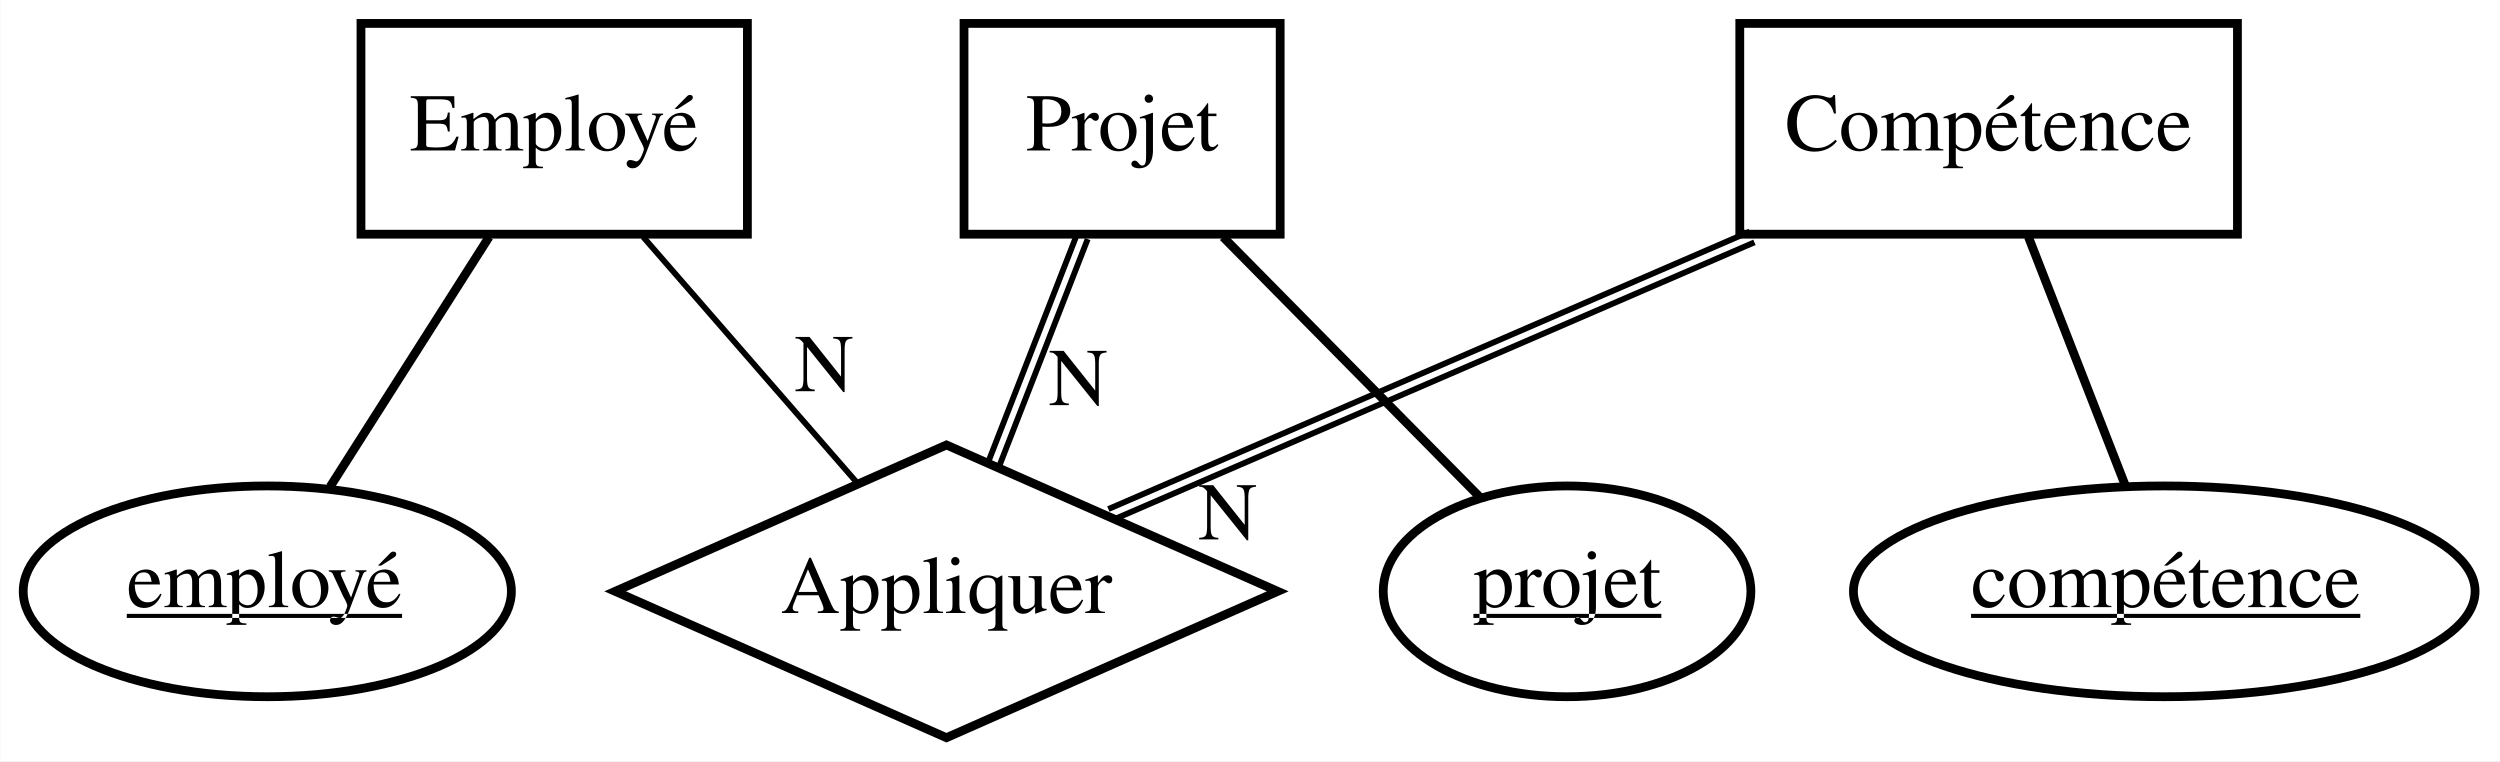
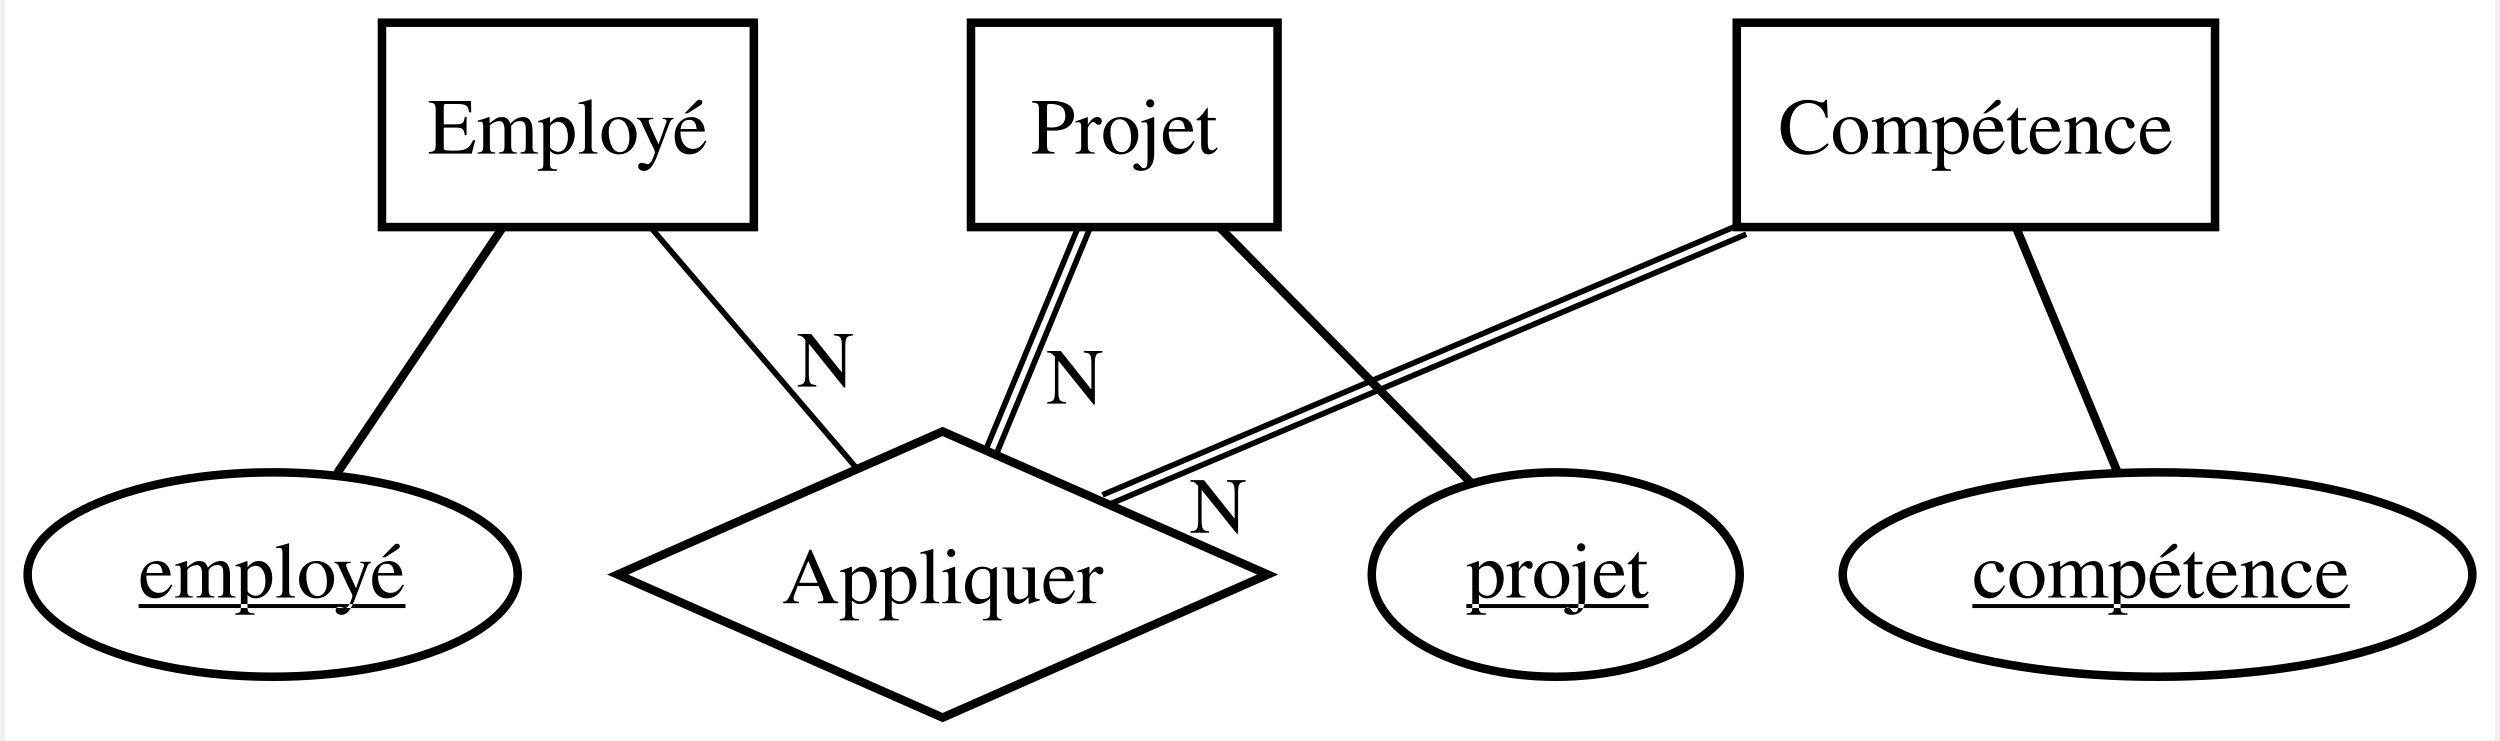
- <svg xmlns="http://www.w3.org/2000/svg" width="427pt" height="130pt" viewBox="0.00 0.00 426.89 130.00">
-   <g id="graph0" class="graph" transform="scale(1 1) rotate(0) translate(4 126)">
-     <polygon fill="white" stroke="none" points="-4,4 -4,-126 422.89,-126 422.89,4 -4,4" />
+ <svg xmlns="http://www.w3.org/2000/svg" width="439pt" height="130pt" viewBox="0.00 0.00 438.61 130.40">
+   <g id="graph0" class="graph" transform="scale(1 1) rotate(0) translate(4 126.4)">
+     <polygon fill="white" stroke="none" points="-4,4 -4,-126.4 434.61,-126.4 434.61,4 -4,4" />
    <g id="node1" class="node">
-       <polygon fill="#ffffff" stroke="black" stroke-width="1.5" points="123.6,-122 57.6,-122 57.6,-86 123.6,-86 123.6,-122" />
-       <text text-anchor="middle" x="90.6" y="-100.3" font-family="Times,serif" font-size="14.00">Employé</text>
+       <polygon fill="#ffffff" stroke="black" stroke-width="1.5" points="127.91,-122.4 62.41,-122.4 62.41,-86.4 127.91,-86.4 127.91,-122.4" />
+       <text text-anchor="middle" x="95.16" y="-99.35" font-family="Times,serif" font-size="14.00">Employé</text>
    </g>
    <g id="node4" class="node">
-       <ellipse fill="#ffffff" stroke="black" stroke-width="1.5" cx="41.6" cy="-25" rx="41.69" ry="18" />
-       <text text-anchor="start" x="17.6" y="-22.3" font-family="Times,serif" text-decoration="underline" font-size="14.00">employé</text>
+       <ellipse fill="#ffffff" stroke="black" stroke-width="1.5" cx="43.16" cy="-25.2" rx="43.16" ry="18" />
+       <text text-anchor="start" x="19.54" y="-21.15" font-family="Times,serif" text-decoration="underline" font-size="14.00">employé</text>
    </g>
    <g id="edge1" class="edge">
-       <path fill="none" stroke="black" stroke-width="1.5" d="M79.48,-85.53C71.35,-72.75 60.38,-55.51 52.33,-42.87" />
+       <path fill="none" stroke="black" stroke-width="1.5" d="M83.62,-86.27C74.94,-73.38 63.12,-55.83 54.49,-43.02" />
    </g>
    <g id="node7" class="node">
-       <polygon fill="#ffffff" stroke="black" stroke-width="1.5" points="157.6,-50 101.01,-25 157.6,0 214.18,-25 157.6,-50" />
-       <text text-anchor="middle" x="157.6" y="-21.3" font-family="Times,serif" font-size="14.00">Appliquer</text>
+       <polygon fill="#ffffff" stroke="black" stroke-width="1.5" points="161.16,-50.4 103.92,-25.2 161.16,0 218.41,-25.2 161.16,-50.4" />
+       <text text-anchor="middle" x="161.16" y="-20.15" font-family="Times,serif" font-size="14.00">Appliquer</text>
    </g>
    <g id="edge6" class="edge">
-       <path fill="none" stroke="#000000" d="M105.8,-85.53C116.69,-73.01 131.29,-56.23 142.22,-43.67" />
-       <text text-anchor="middle" x="136.7" y="-59.19" font-family="Times,serif" font-size="14.00">N</text>
+       <path fill="none" stroke="#000000" d="M109.81,-86.27C120.52,-73.74 135.01,-56.79 145.87,-44.09" />
+       <text text-anchor="middle" x="140.51" y="-58.31" font-family="Times,serif" font-size="14.00">N</text>
    </g>
    <g id="node2" class="node">
-       <polygon fill="#ffffff" stroke="black" stroke-width="1.5" points="214.6,-122 160.6,-122 160.6,-86 214.6,-86 214.6,-122" />
-       <text text-anchor="middle" x="187.6" y="-100.3" font-family="Times,serif" font-size="14.00">Projet</text>
+       <polygon fill="#ffffff" stroke="black" stroke-width="1.5" points="220.16,-122.4 166.16,-122.4 166.16,-86.4 220.16,-86.4 220.16,-122.4" />
+       <text text-anchor="middle" x="193.16" y="-99.35" font-family="Times,serif" font-size="14.00">Projet</text>
    </g>
    <g id="node5" class="node">
-       <ellipse fill="#ffffff" stroke="black" stroke-width="1.5" cx="263.6" cy="-25" rx="31.4" ry="18" />
-       <text text-anchor="start" x="247.6" y="-22.3" font-family="Times,serif" text-decoration="underline" font-size="14.00">projet</text>
+       <ellipse fill="#ffffff" stroke="black" stroke-width="1.5" cx="269.16" cy="-25.2" rx="32.41" ry="18" />
+       <text text-anchor="start" x="253.41" y="-21.15" font-family="Times,serif" text-decoration="underline" font-size="14.00">projet</text>
    </g>
    <g id="edge2" class="edge">
-       <path fill="none" stroke="black" stroke-width="1.5" d="M204.84,-85.53C218.07,-72.13 236.13,-53.82 248.73,-41.06" />
+       <path fill="none" stroke="black" stroke-width="1.5" d="M210.03,-86.27C223.24,-72.85 241.44,-54.36 254.14,-41.46" />
    </g>
    <g id="edge4" class="edge">
-       <path fill="none" stroke="#000000" d="M179.86,-85.89C175.36,-74.35 169.45,-59.18 164.72,-47.05" />
-       <path fill="none" stroke="#000000" d="M181.72,-85.16C177.23,-73.63 171.32,-58.46 166.59,-46.32" />
-       <text text-anchor="middle" x="180.11" y="-56.8" font-family="Times,serif" font-size="14.00">N</text>
+       <path fill="none" stroke="#000000" d="M185.14,-86.65C180.31,-75.01 173.91,-59.56 168.8,-47.24" />
+       <path fill="none" stroke="#000000" d="M186.98,-85.88C182.16,-74.25 175.75,-58.79 170.65,-46.47" />
+       <text text-anchor="middle" x="184.47" y="-55.31" font-family="Times,serif" font-size="14.00">N</text>
    </g>
    <g id="node3" class="node">
-       <polygon fill="#ffffff" stroke="black" stroke-width="1.5" points="378.1,-122 293.1,-122 293.1,-86 378.1,-86 378.1,-122" />
-       <text text-anchor="middle" x="335.6" y="-100.3" font-family="Times,serif" font-size="14.00">Compétence</text>
+       <polygon fill="#ffffff" stroke="black" stroke-width="1.5" points="385.29,-122.4 301.04,-122.4 301.04,-86.4 385.29,-86.4 385.29,-122.4" />
+       <text text-anchor="middle" x="343.16" y="-99.35" font-family="Times,serif" font-size="14.00">Compétence</text>
    </g>
    <g id="node6" class="node">
-       <ellipse fill="#ffffff" stroke="black" stroke-width="1.5" cx="365.6" cy="-25" rx="53.09" ry="18" />
-       <text text-anchor="start" x="332.6" y="-22.3" font-family="Times,serif" text-decoration="underline" font-size="14.00">compétence</text>
+       <ellipse fill="#ffffff" stroke="black" stroke-width="1.5" cx="375.16" cy="-25.2" rx="55.45" ry="18" />
+       <text text-anchor="start" x="342.54" y="-21.15" font-family="Times,serif" text-decoration="underline" font-size="14.00">compétence</text>
    </g>
    <g id="edge3" class="edge">
-       <path fill="none" stroke="black" stroke-width="1.5" d="M342.4,-85.53C347.35,-72.84 354.01,-55.75 358.92,-43.14" />
+       <path fill="none" stroke="black" stroke-width="1.5" d="M350.26,-86.27C355.57,-73.47 362.78,-56.07 368.08,-43.29" />
    </g>
    <g id="edge5" class="edge">
-       <path fill="none" stroke="#000000" d="M294.81,-86.45C261.37,-71.98 214.72,-51.8 185.25,-39.05" />
-       <path fill="none" stroke="#000000" d="M295.6,-84.61C262.16,-70.14 215.52,-49.97 186.04,-37.22" />
-       <text text-anchor="middle" x="205.64" y="-33.87" font-family="Times,serif" font-size="14.00">N</text>
+       <path fill="none" stroke="#000000" d="M301.93,-87C267.66,-72.46 219.58,-52.07 189.32,-39.23" />
+       <path fill="none" stroke="#000000" d="M302.71,-85.15C268.44,-70.62 220.36,-50.23 190.1,-37.39" />
+       <text text-anchor="middle" x="209.7" y="-32.56" font-family="Times,serif" font-size="14.00">N</text>
    </g>
  </g>
</svg>
